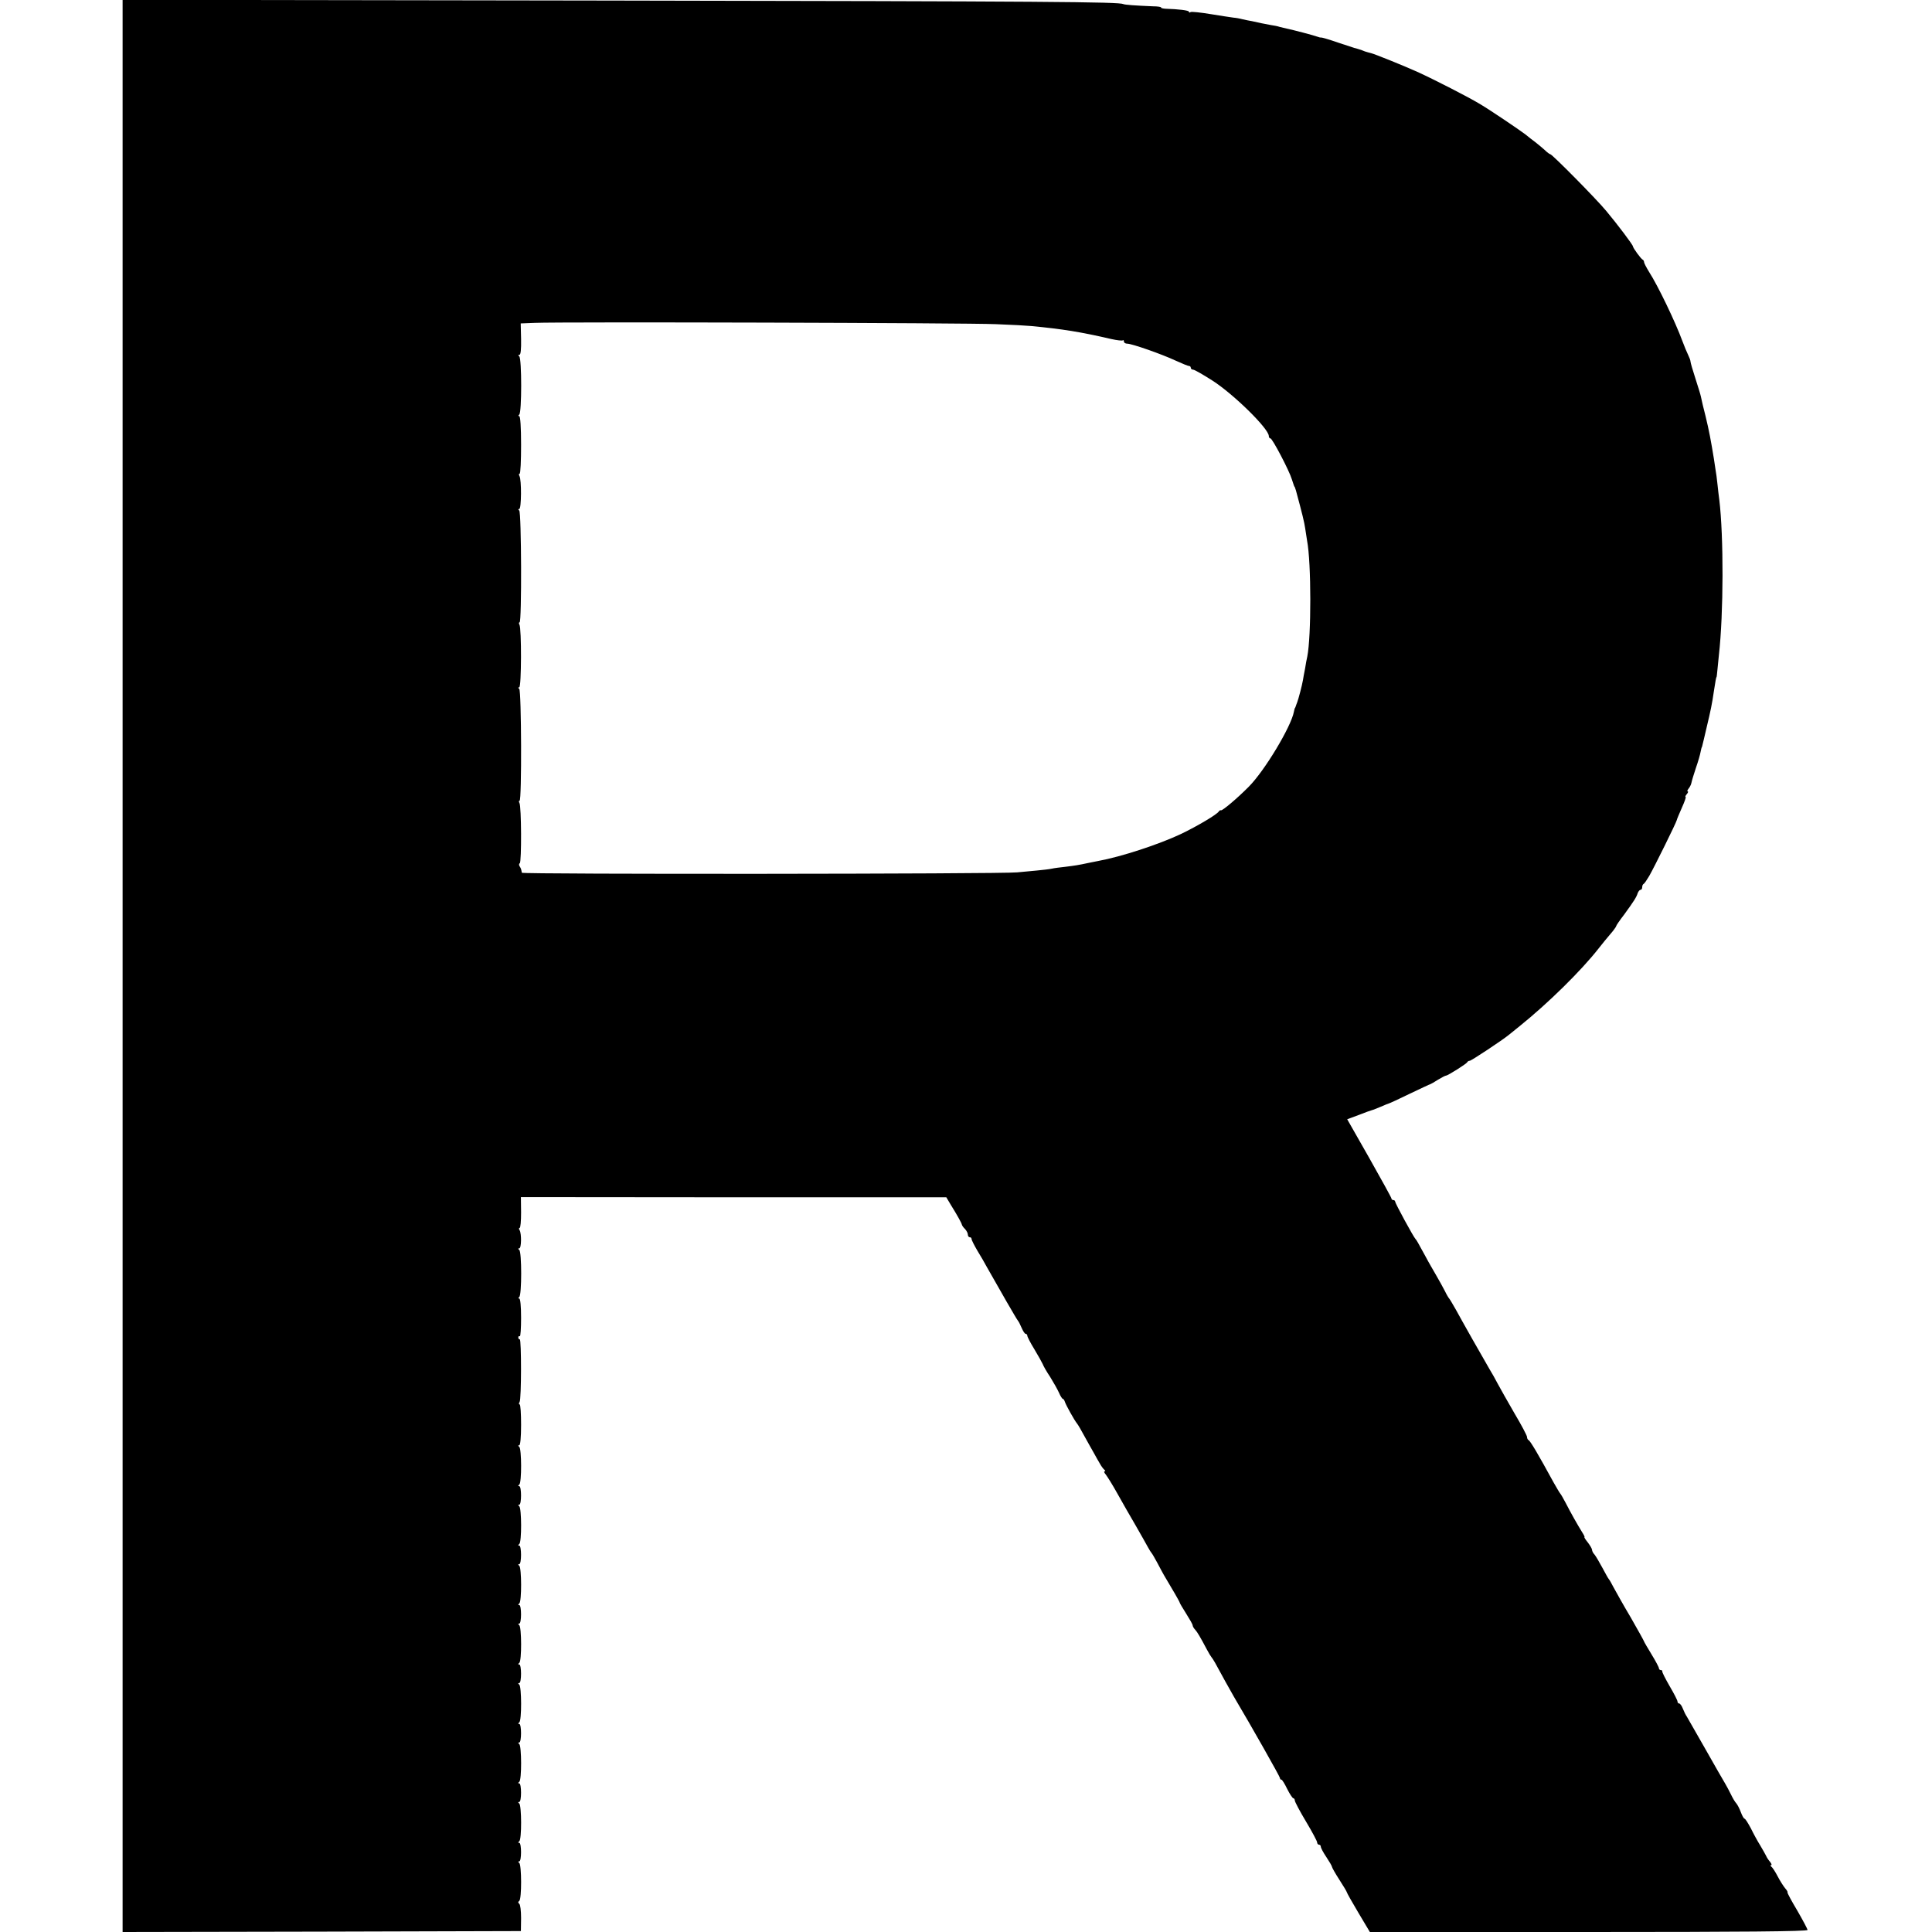
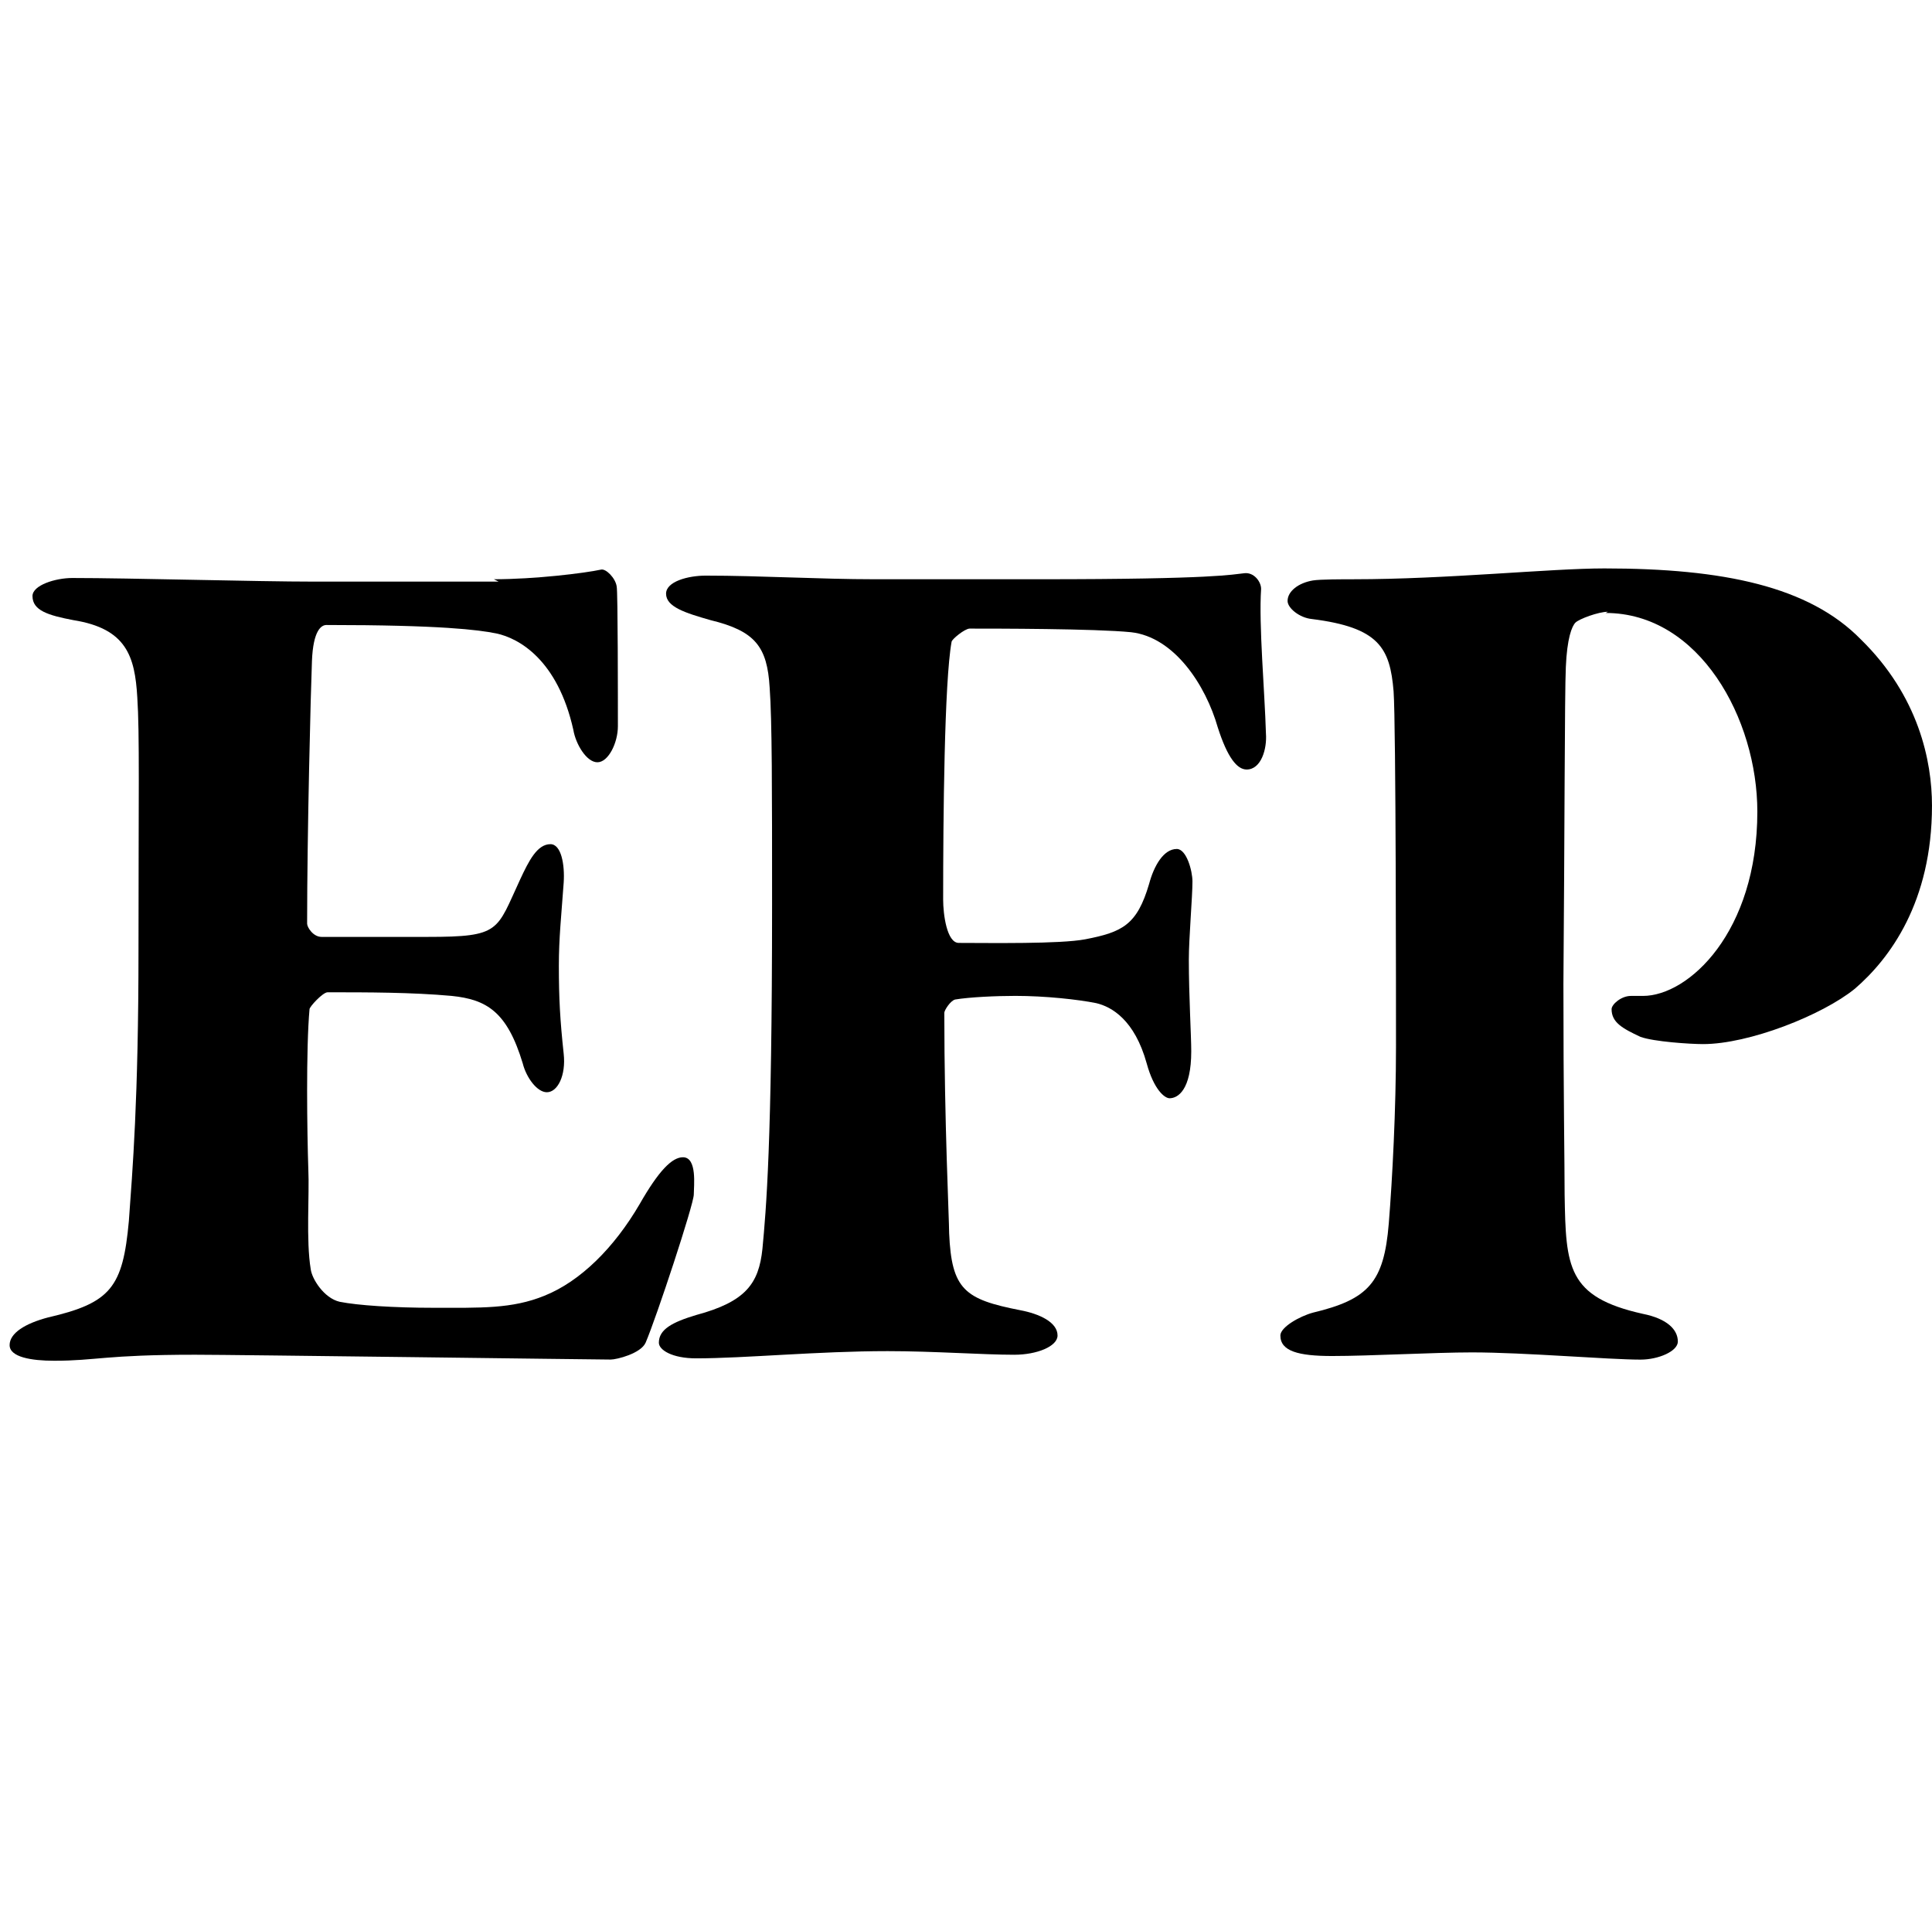
- <svg xmlns="http://www.w3.org/2000/svg" version="1.0" width="1040pt" height="1040pt" viewBox="0 0 1040 1040" preserveAspectRatio="xMidYMid meet">
-   <g transform="translate(0,1040) scale(0.1,-0.1)" fill="#000000" stroke="none">
-     <path d="M660 5200 l0 -5200 1072 2 1072 3 1 70 c0 39 -4 73 -10 77 -7 6 -7 10 0 15 14 10 13 196 0 205 -7 5 -7 8 0 8 13 0 13 100 0 100 -7 0 -7 3 0 8 14 9 13 195 0 204 -7 5 -7 8 0 8 13 0 13 100 0 100 -7 0 -7 3 0 8 14 9 13 195 0 204 -7 5 -7 8 0 8 13 0 13 100 0 100 -7 0 -7 3 0 8 14 9 13 195 0 204 -7 5 -7 8 0 8 13 0 13 100 0 100 -7 0 -7 3 0 8 14 9 13 195 0 204 -7 5 -7 8 0 8 13 0 13 100 0 100 -7 0 -7 3 0 8 14 9 13 195 0 204 -7 5 -7 8 0 8 13 0 13 100 0 100 -7 0 -7 3 0 8 14 9 13 195 0 204 -7 5 -7 8 0 8 13 0 13 100 0 100 -7 0 -7 3 0 8 14 9 13 195 0 204 -7 5 -7 8 0 8 6 0 10 43 10 110 0 61 -3 110 -8 110 -4 0 -5 6 0 13 10 16 10 337 1 337 -5 0 -8 5 -8 11 0 5 3 8 8 6 4 -3 7 42 7 99 0 63 -4 104 -10 104 -6 0 -6 3 0 8 14 9 14 245 0 254 -7 5 -7 8 0 8 12 0 13 79 2 98 -5 6 -4 12 0 12 5 0 8 37 8 83 l-1 83 1145 -1 1145 0 25 -42 c33 -53 57 -96 59 -106 1 -4 8 -15 17 -23 8 -9 15 -22 15 -30 0 -8 5 -14 10 -14 6 0 10 -4 10 -10 0 -5 14 -33 31 -62 18 -29 41 -69 51 -88 67 -119 163 -286 168 -290 3 -3 12 -20 19 -37 8 -18 17 -33 22 -33 5 0 9 -5 9 -10 0 -6 17 -39 38 -73 21 -35 41 -71 45 -80 3 -9 21 -41 40 -69 18 -29 40 -68 48 -86 7 -17 17 -32 20 -32 4 0 9 -8 12 -18 7 -19 49 -95 64 -114 6 -7 24 -38 40 -68 17 -30 39 -71 51 -91 11 -20 26 -47 34 -60 7 -13 18 -27 23 -31 6 -4 6 -8 1 -8 -5 0 -2 -8 6 -17 8 -10 37 -56 63 -103 26 -47 71 -125 99 -173 28 -49 57 -100 65 -115 8 -15 17 -29 20 -32 3 -3 17 -27 31 -53 14 -27 30 -56 35 -65 45 -75 85 -144 85 -148 0 -3 16 -30 35 -60 19 -30 35 -58 35 -63 0 -5 6 -16 13 -23 12 -13 28 -40 64 -108 10 -19 21 -37 24 -40 3 -3 12 -17 20 -31 33 -62 81 -147 102 -184 95 -160 247 -429 247 -436 0 -5 3 -9 8 -9 4 0 18 -23 31 -50 14 -28 29 -50 33 -50 4 0 8 -6 8 -12 0 -7 27 -58 60 -113 33 -55 60 -106 60 -112 0 -7 5 -13 10 -13 6 0 10 -5 10 -11 0 -6 13 -31 30 -56 16 -24 30 -48 30 -52 0 -4 18 -36 40 -70 22 -34 40 -64 40 -67 0 -3 28 -53 62 -110 l62 -104 1178 0 c820 0 1178 3 1178 11 0 5 -25 52 -55 104 -31 52 -55 96 -53 99 2 2 -4 12 -13 22 -9 11 -27 39 -40 64 -13 25 -28 48 -34 52 -5 4 -6 8 -1 8 5 0 2 8 -6 18 -8 9 -18 24 -21 32 -4 8 -18 33 -31 55 -14 22 -37 64 -51 93 -15 28 -30 52 -34 52 -4 0 -13 16 -20 35 -7 19 -18 40 -24 47 -7 7 -20 29 -29 48 -9 19 -24 46 -32 60 -9 14 -56 97 -106 185 -50 88 -95 167 -100 175 -6 8 -15 27 -21 42 -6 16 -15 28 -20 28 -5 0 -9 5 -9 11 0 6 -19 43 -42 82 -23 40 -41 75 -40 80 1 4 -2 7 -8 7 -5 0 -10 4 -10 10 0 5 -18 39 -40 75 -22 36 -40 67 -40 69 0 2 -32 60 -71 128 -40 67 -81 141 -93 163 -11 22 -23 42 -26 45 -3 3 -18 30 -34 60 -16 30 -35 62 -42 71 -8 8 -14 20 -14 26 0 6 -10 23 -22 39 -13 16 -21 29 -19 29 3 0 -2 11 -11 25 -24 38 -64 109 -90 160 -13 25 -26 47 -29 50 -3 3 -19 30 -36 60 -83 152 -126 225 -135 228 -4 2 -8 9 -8 17 0 7 -30 64 -67 126 -36 63 -77 134 -90 159 -13 25 -33 61 -45 80 -34 58 -149 261 -181 320 -17 30 -33 57 -36 60 -3 3 -14 21 -23 40 -10 19 -31 58 -47 85 -16 28 -42 72 -56 99 -44 81 -50 91 -55 96 -10 9 -110 193 -110 202 0 4 -4 8 -10 8 -5 0 -10 4 -10 9 0 4 -54 102 -119 217 l-119 209 62 23 c33 13 66 25 71 26 6 1 27 10 49 19 21 9 40 17 42 17 2 0 53 23 112 52 59 28 109 52 112 52 3 1 21 11 41 24 20 12 39 22 43 22 10 0 111 64 114 72 2 4 8 8 14 8 8 0 176 111 211 140 7 6 32 26 57 46 153 123 331 298 425 418 29 36 36 46 78 95 9 12 17 23 17 26 0 3 19 31 43 62 53 73 66 93 73 116 4 9 10 17 15 17 5 0 9 6 9 14 0 8 3 16 8 18 4 2 17 21 30 43 28 49 145 286 148 300 1 6 14 36 28 68 14 31 23 57 20 57 -4 0 -1 7 6 15 7 8 9 15 5 15 -4 0 -2 6 4 14 7 8 14 22 16 32 2 11 13 47 24 80 12 34 23 73 25 85 3 13 5 25 7 27 1 1 2 5 3 10 1 4 12 48 23 97 21 88 29 125 39 195 8 52 12 75 14 75 1 0 3 18 5 40 2 22 6 58 8 80 25 221 26 637 2 835 -3 19 -7 58 -10 85 -3 28 -7 61 -10 75 -2 14 -6 41 -9 60 -16 98 -26 152 -45 230 -13 51 -19 76 -25 105 -2 11 -16 55 -30 99 -14 43 -26 84 -26 90 0 6 -6 22 -13 36 -7 14 -21 48 -31 75 -38 103 -131 297 -180 373 -14 23 -26 46 -26 51 0 5 -3 11 -7 13 -9 3 -53 64 -53 72 0 8 -83 118 -144 191 -52 63 -291 305 -301 305 -3 0 -16 9 -28 21 -12 11 -35 30 -50 42 -16 12 -41 31 -55 43 -30 23 -188 130 -242 162 -62 38 -252 135 -340 175 -66 30 -234 98 -250 101 -8 2 -23 6 -32 9 -22 9 -51 18 -58 19 -3 1 -43 14 -88 29 -46 16 -87 28 -90 27 -4 -1 -14 2 -22 5 -15 6 -129 36 -163 43 -10 2 -27 6 -38 9 -11 4 -32 8 -47 10 -15 3 -38 7 -52 10 -14 3 -36 8 -50 11 -14 2 -36 7 -50 10 -14 4 -36 8 -50 9 -14 2 -69 10 -123 19 -54 9 -103 14 -108 11 -5 -4 -9 -3 -9 2 0 7 -56 14 -127 16 -13 1 -23 3 -23 7 0 3 -19 6 -43 6 -96 4 -152 8 -160 12 -24 12 -390 15 -2774 19 l-2613 4 0 -5201z m4701 3455 c85 -3 170 -8 189 -10 170 -16 268 -32 432 -70 31 -7 59 -10 62 -7 3 3 6 0 6 -6 0 -7 8 -12 18 -12 25 0 185 -56 260 -91 35 -16 67 -29 72 -29 6 0 10 -4 10 -10 0 -5 6 -10 13 -10 7 0 54 -27 104 -59 115 -74 303 -259 303 -298 0 -7 4 -13 9 -13 10 0 101 -173 115 -220 11 -34 13 -40 16 -42 1 -2 3 -10 6 -18 35 -129 45 -171 50 -205 3 -22 8 -51 10 -65 23 -119 23 -516 1 -625 -3 -11 -8 -40 -12 -65 -5 -25 -10 -52 -11 -60 -5 -30 -25 -105 -31 -120 -3 -8 -7 -18 -8 -22 -2 -5 -3 -9 -5 -10 -1 -2 -3 -11 -5 -20 -15 -80 -158 -318 -243 -403 -60 -61 -143 -131 -150 -127 -2 2 -8 -1 -11 -6 -11 -17 -114 -78 -203 -121 -121 -57 -322 -123 -448 -146 -14 -3 -36 -7 -50 -10 -55 -12 -77 -15 -125 -21 -27 -3 -61 -7 -73 -10 -13 -3 -49 -7 -80 -10 -32 -3 -79 -7 -107 -10 -83 -9 -2665 -11 -2666 -2 -3 19 -5 24 -12 35 -4 6 -4 14 1 16 10 7 9 308 -2 325 -4 6 -3 12 1 12 12 0 10 593 -2 602 -7 5 -7 8 0 8 12 0 13 318 1 338 -4 6 -3 12 1 12 12 0 10 593 -2 602 -7 5 -6 8 0 8 12 0 13 159 1 178 -4 7 -3 12 1 12 5 0 8 70 8 155 0 96 -4 155 -10 155 -6 0 -6 3 0 8 14 9 14 304 0 314 -7 5 -6 8 1 8 7 0 10 29 9 85 l-2 84 76 3 c146 6 2329 0 2482 -7z" />
+ <svg xmlns="http://www.w3.org/2000/svg" id="Layer_2" viewBox="0 0 1040.68 1038.08">
+   <defs>
+     <style>
+       .cls-1 {
+         fill: none;
+       }
+     </style>
+   </defs>
+   <g id="Layer_1-2" data-name="Layer_1">
+     <rect class="cls-1" width="1038.08" height="1038.08" />
+     <g>
+       <path d="M266.01,312.07c22.06,0,48.66-3.24,57.74-5.19,2.6-.65,7.79,4.54,8.43,9.08.65,2.6.65,61.64.65,75.26,0,9.08-5.19,19.46-11.03,19.46s-11.68-9.73-12.98-17.52c-8.43-37.63-29.2-49.31-41.52-51.9-9.73-1.95-29.84-4.54-91.48-4.54-2.6,0-7.14,2.6-7.79,19.46-.65,16.22-2.6,92.78-2.6,141.44,0,1.95,3.24,7.14,7.79,7.14h57.09c39.58,0,36.98-3.24,49.96-31.14,4.54-9.73,9.08-18.82,16.22-18.82,5.84,0,7.79,11.03,7.14,20.76-1.3,18.17-2.6,29.84-2.6,44.77,0,17.52.65,29.2,2.6,47.36,1.3,11.68-3.24,20.76-9.08,20.76-5.19,0-11.03-7.79-12.98-15.57-8.43-27.9-19.46-34.39-38.28-36.33-21.41-1.95-45.42-1.95-66.83-1.95-2.6,0-9.73,7.79-9.73,9.08-1.95,21.41-1.3,66.83-.65,86.29.65,13.62-1.3,38.28,1.3,53.85.65,5.19,7.14,15.57,15.57,17.52,9.73,1.95,29.2,3.24,50.61,3.24,25.3,0,42.17.65,59.69-6.49,19.46-7.79,37.63-25.95,51.26-49.31,10.38-18.17,17.52-25.3,23.36-25.3,7.79,0,5.84,15.57,5.84,20.11,0,5.19-20.11,66.18-25.95,79.8-2.6,5.84-15.57,9.08-18.82,9.08-7.14,0-202.43-2.6-223.84-2.6-48.66,0-53.2,3.24-75.91,3.24-12.33,0-24.01-1.95-24.01-8.43s8.43-11.68,20.76-14.92c33.74-7.79,40.23-16.22,43.47-51.9,1.95-27.25,5.19-64.88,5.19-146.63s.65-116.14-.65-135.6c-1.3-22.06-5.84-36.98-34.39-41.52-13.62-2.6-22.06-5.19-22.06-12.98,0-5.84,12.33-9.73,21.41-9.73,31.14,0,99.27,1.95,130.41,1.95h99.27l-2.6-1.3Z" />
+       <path d="M560.57,312.07c94.08,0,103.16-2.6,109.65-3.24,5.19-.65,9.08,4.54,9.08,8.43-1.3,19.46,1.95,55.15,2.6,77.86.65,8.43-2.6,19.46-10.38,19.46-5.19,0-10.38-6.49-15.57-22.71-6.49-22.71-23.36-48.66-46.71-51.26-19.46-1.95-73.31-1.95-86.94-1.95-2.6,0-9.73,5.84-9.73,7.14-3.89,21.41-4.54,94.73-4.54,138.84,0,7.79,1.95,23.36,8.43,23.36,16.87,0,54.5.65,68.12-1.95,20.11-3.89,27.9-7.79,34.39-29.84,2.6-9.73,7.79-18.82,14.92-18.82,5.19,0,8.43,11.68,8.43,17.52,0,8.43-1.95,30.49-1.95,42.17,0,19.46,1.3,40.87,1.3,49.31,0,20.76-7.14,25.3-11.68,25.3-2.6,0-8.43-4.54-12.33-18.82-6.49-23.36-18.82-30.49-27.25-32.44-9.73-1.95-27.25-3.89-43.47-3.89-10.38,0-24.65.65-32.44,1.95-2.6.65-5.84,5.84-5.84,7.14,0,58.39,2.6,111.59,2.6,118.73,1.3,30.49,8.43,35.68,38.28,41.52,10.38,1.95,20.11,6.49,20.11,13.62,0,5.84-11.03,10.38-23.36,10.38-16.87,0-43.47-1.95-68.12-1.95-37.63,0-77.21,3.89-103.16,3.89-12.98,0-20.11-4.54-20.11-8.43,0-7.14,7.14-11.03,20.11-14.92,26.6-7.14,33.74-16.87,35.68-35.68,1.95-20.76,5.19-55.8,5.19-185.56,0-61.64,0-99.27-1.3-116.78-1.3-22.06-7.79-30.49-31.79-36.33-13.62-3.89-24.01-7.14-24.01-14.27,0-6.49,11.68-9.73,21.41-9.73,29.2,0,61.64,1.95,90.83,1.95h89.53Z" />
+       <path d="M866.15,329.59c-5.19,0-15.57,3.89-17.52,5.84s-4.54,8.43-5.19,24.01c-.65,12.98-.65,94.73-1.3,170.64,0,59.69.65,97.32.65,113.54.65,38.93,1.3,55.15,42.17,64.23,12.98,2.6,18.82,8.43,18.82,14.92,0,5.19-10.38,9.73-20.11,9.73-17.52,0-62.29-3.89-90.83-3.89-20.11,0-55.15,1.95-75.26,1.95-18.17,0-27.9-2.6-27.9-11.03,0-4.54,10.38-10.38,17.52-12.33,29.84-7.14,38.28-16.22,40.87-48.01,1.95-24.01,3.89-61.64,3.89-95.37,0-21.41,0-173.88-1.3-191.4-1.95-23.36-7.79-34.39-44.12-38.93-6.49-.65-12.98-5.84-12.98-9.73,0-5.19,5.84-9.73,13.62-11.03,3.89-.65,16.22-.65,22.06-.65,49.96,0,105.75-5.84,134.95-5.84,64.23,0,110.3,9.73,138.2,38.28,31.14,30.49,38.28,65.53,38.28,89.53,0,51.9-22.71,82.4-41.52,98.62-17.52,14.27-57.09,29.84-81.75,29.84-7.14,0-26.6-1.3-33.74-3.89-9.73-4.54-15.57-7.79-15.57-14.92,0-2.6,5.19-7.14,10.38-7.14h6.49c24.65,0,61.64-34.39,61.64-99.27,0-49.96-31.14-107.05-81.75-107.05l1.3-.65Z" />
+     </g>
  </g>
</svg>
